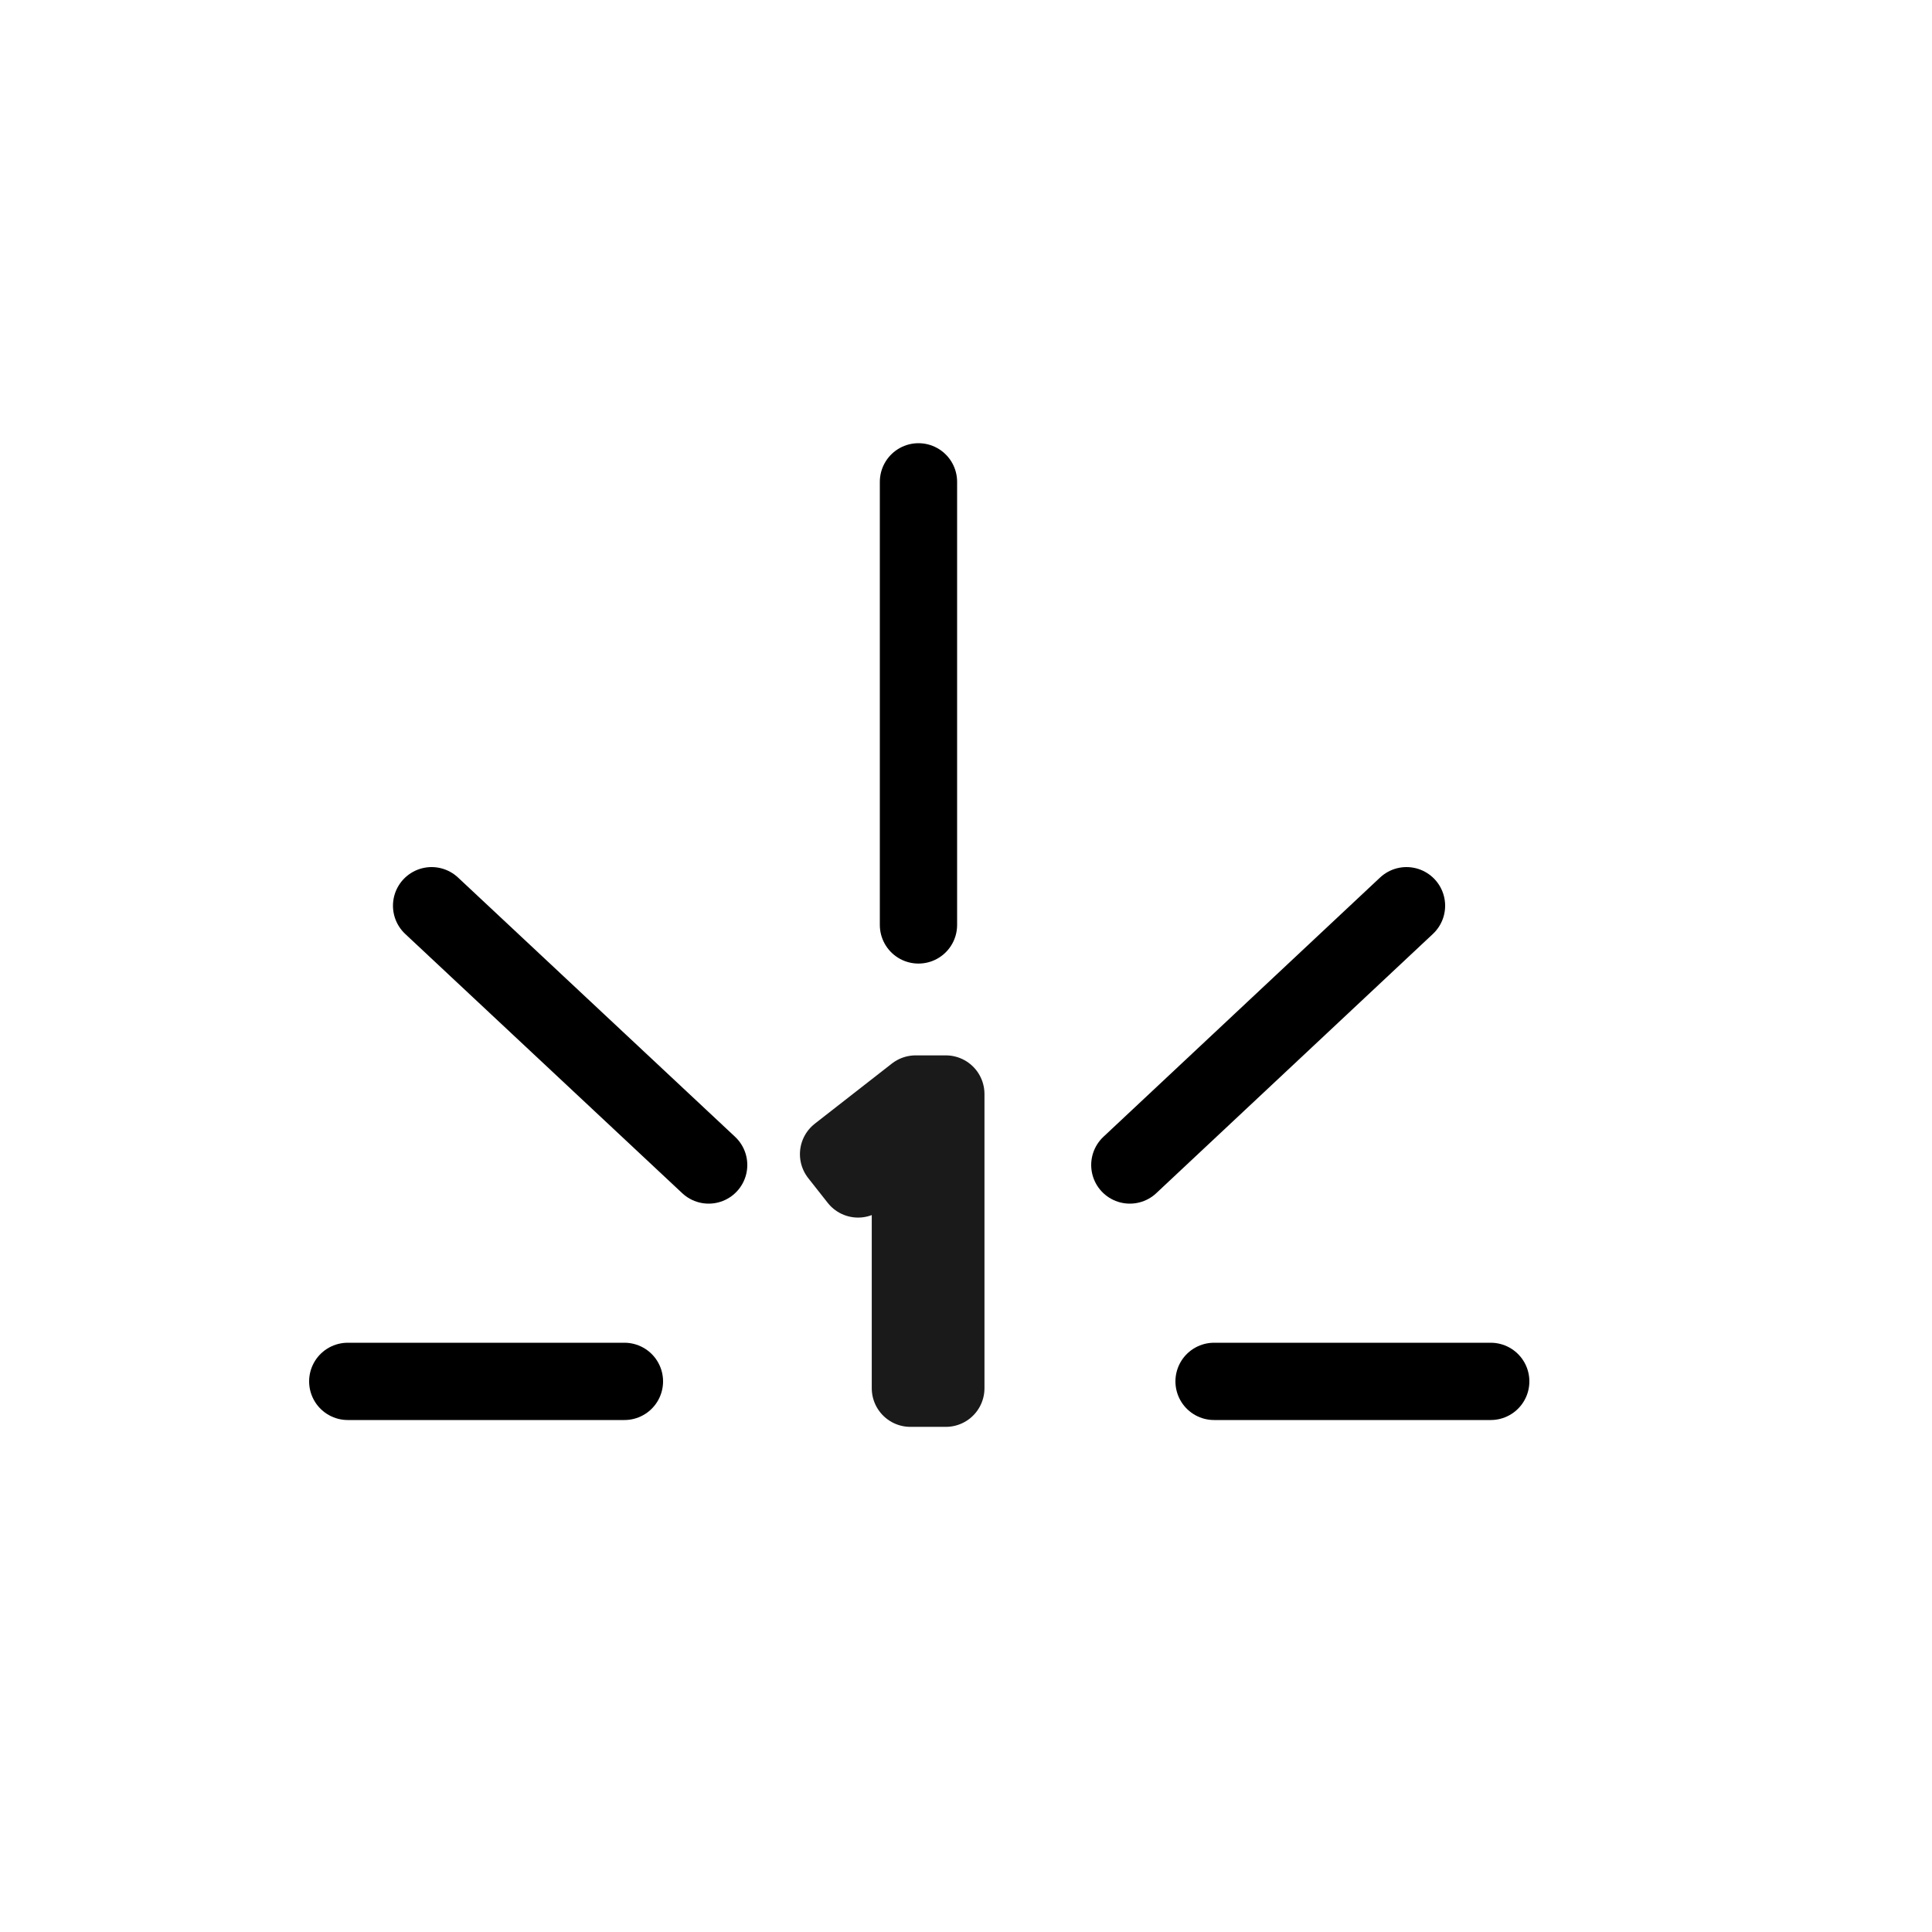
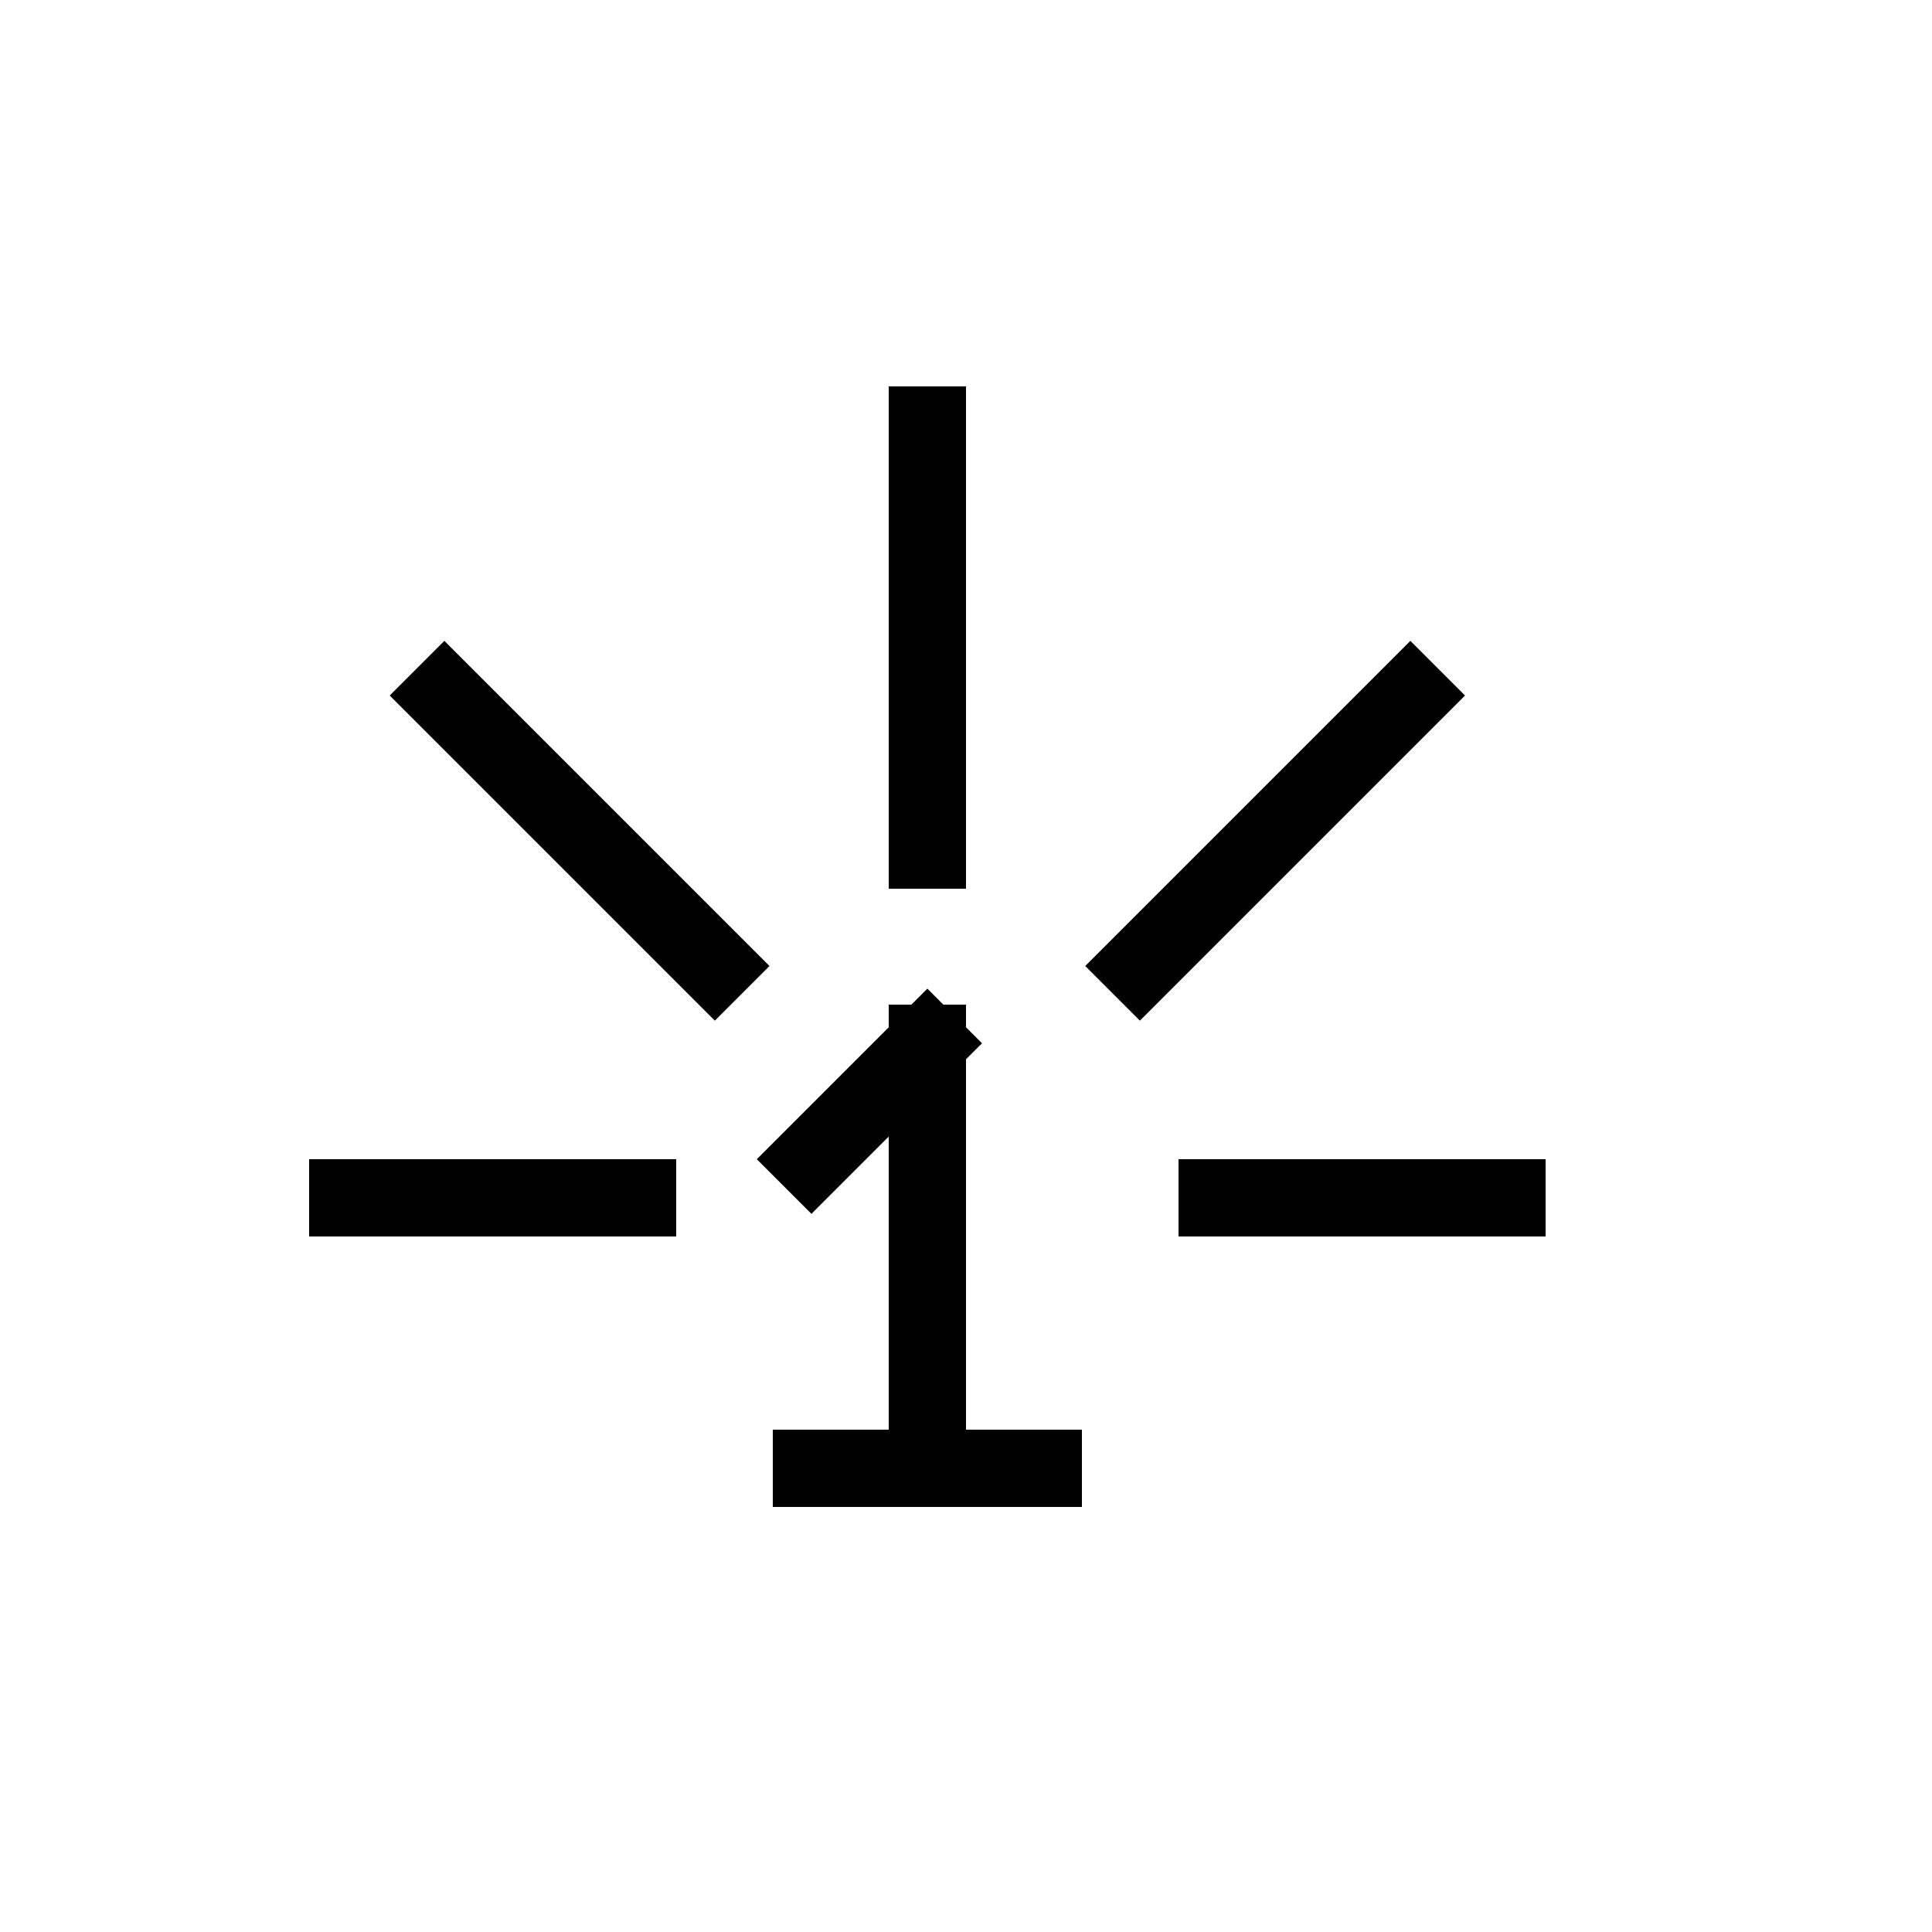
- <svg xmlns="http://www.w3.org/2000/svg" id="witte_lijnicoontjes" version="1.1" viewBox="0 0 50 50">
+ <svg xmlns="http://www.w3.org/2000/svg" viewBox="0 0 50 50">
  <defs>
-     <style>.cls-1 {
+     <style>
+       .cls-1 {
        fill: none;
        stroke: #000;
-         stroke-linecap: round;
-         stroke-linejoin: round;
+         stroke-linecap: square;
+         stroke-linejoin: miter;
        stroke-width: 2px;
-       }</style>
+       }
+     </style>
  </defs>
-   <path class="cls-1" d="m23.77 23.937v-11.467" fill="none" stroke="#000" stroke-linecap="round" stroke-linejoin="round" stroke-width="2px" />
-   <line class="cls-1" x1="18.34" x2="11.17" y1="30.15" y2="23.44" />
-   <line class="cls-1" x1="16.16" x2="9" y1="35.75" y2="35.75" />
-   <line class="cls-1" x1="29.24" x2="36.4" y1="30.15" y2="23.44" />
-   <line class="cls-1" x1="31.42" x2="38.58" y1="35.75" y2="35.75" />
-   <text x="22.599" y="32.285" fill="#ff0000" font-family="Arial" font-size="13.333px" stroke="#1a1a1a" stroke-linecap="round" stroke-linejoin="round" stroke-width="2" style="line-height:0" xml:space="preserve">
-     <tspan x="22.599" y="32.285" />
-   </text>
-   <path d="m24.478 35.927h-0.917v-4.755q0-0.635 0.042-1.88-0.203 0.224-0.63 0.589l-0.766 0.63-0.505-0.641 1.995-1.557h0.781z" stroke="#1a1a1a" stroke-linecap="round" stroke-linejoin="round" stroke-width="2" aria-label="1" />
+   <line class="cls-1" x1="24" y1="22" x2="24" y2="11" />
+   <line class="cls-1" x1="18.5" y1="25" x2="11.5" y2="18" />
+   <line class="cls-1" x1="29.5" y1="25" x2="36.5" y2="18" />
+   <line class="cls-1" x1="16.5" y1="31" x2="9" y2="31" />
+   <line class="cls-1" x1="31.5" y1="31" x2="39" y2="31" />
+   <line class="cls-1" x1="24" y1="27" x2="24" y2="38" />
+   <line class="cls-1" x1="21" y1="30" x2="24" y2="27" />
+   <line class="cls-1" x1="21" y1="38" x2="27" y2="38" />
</svg>
